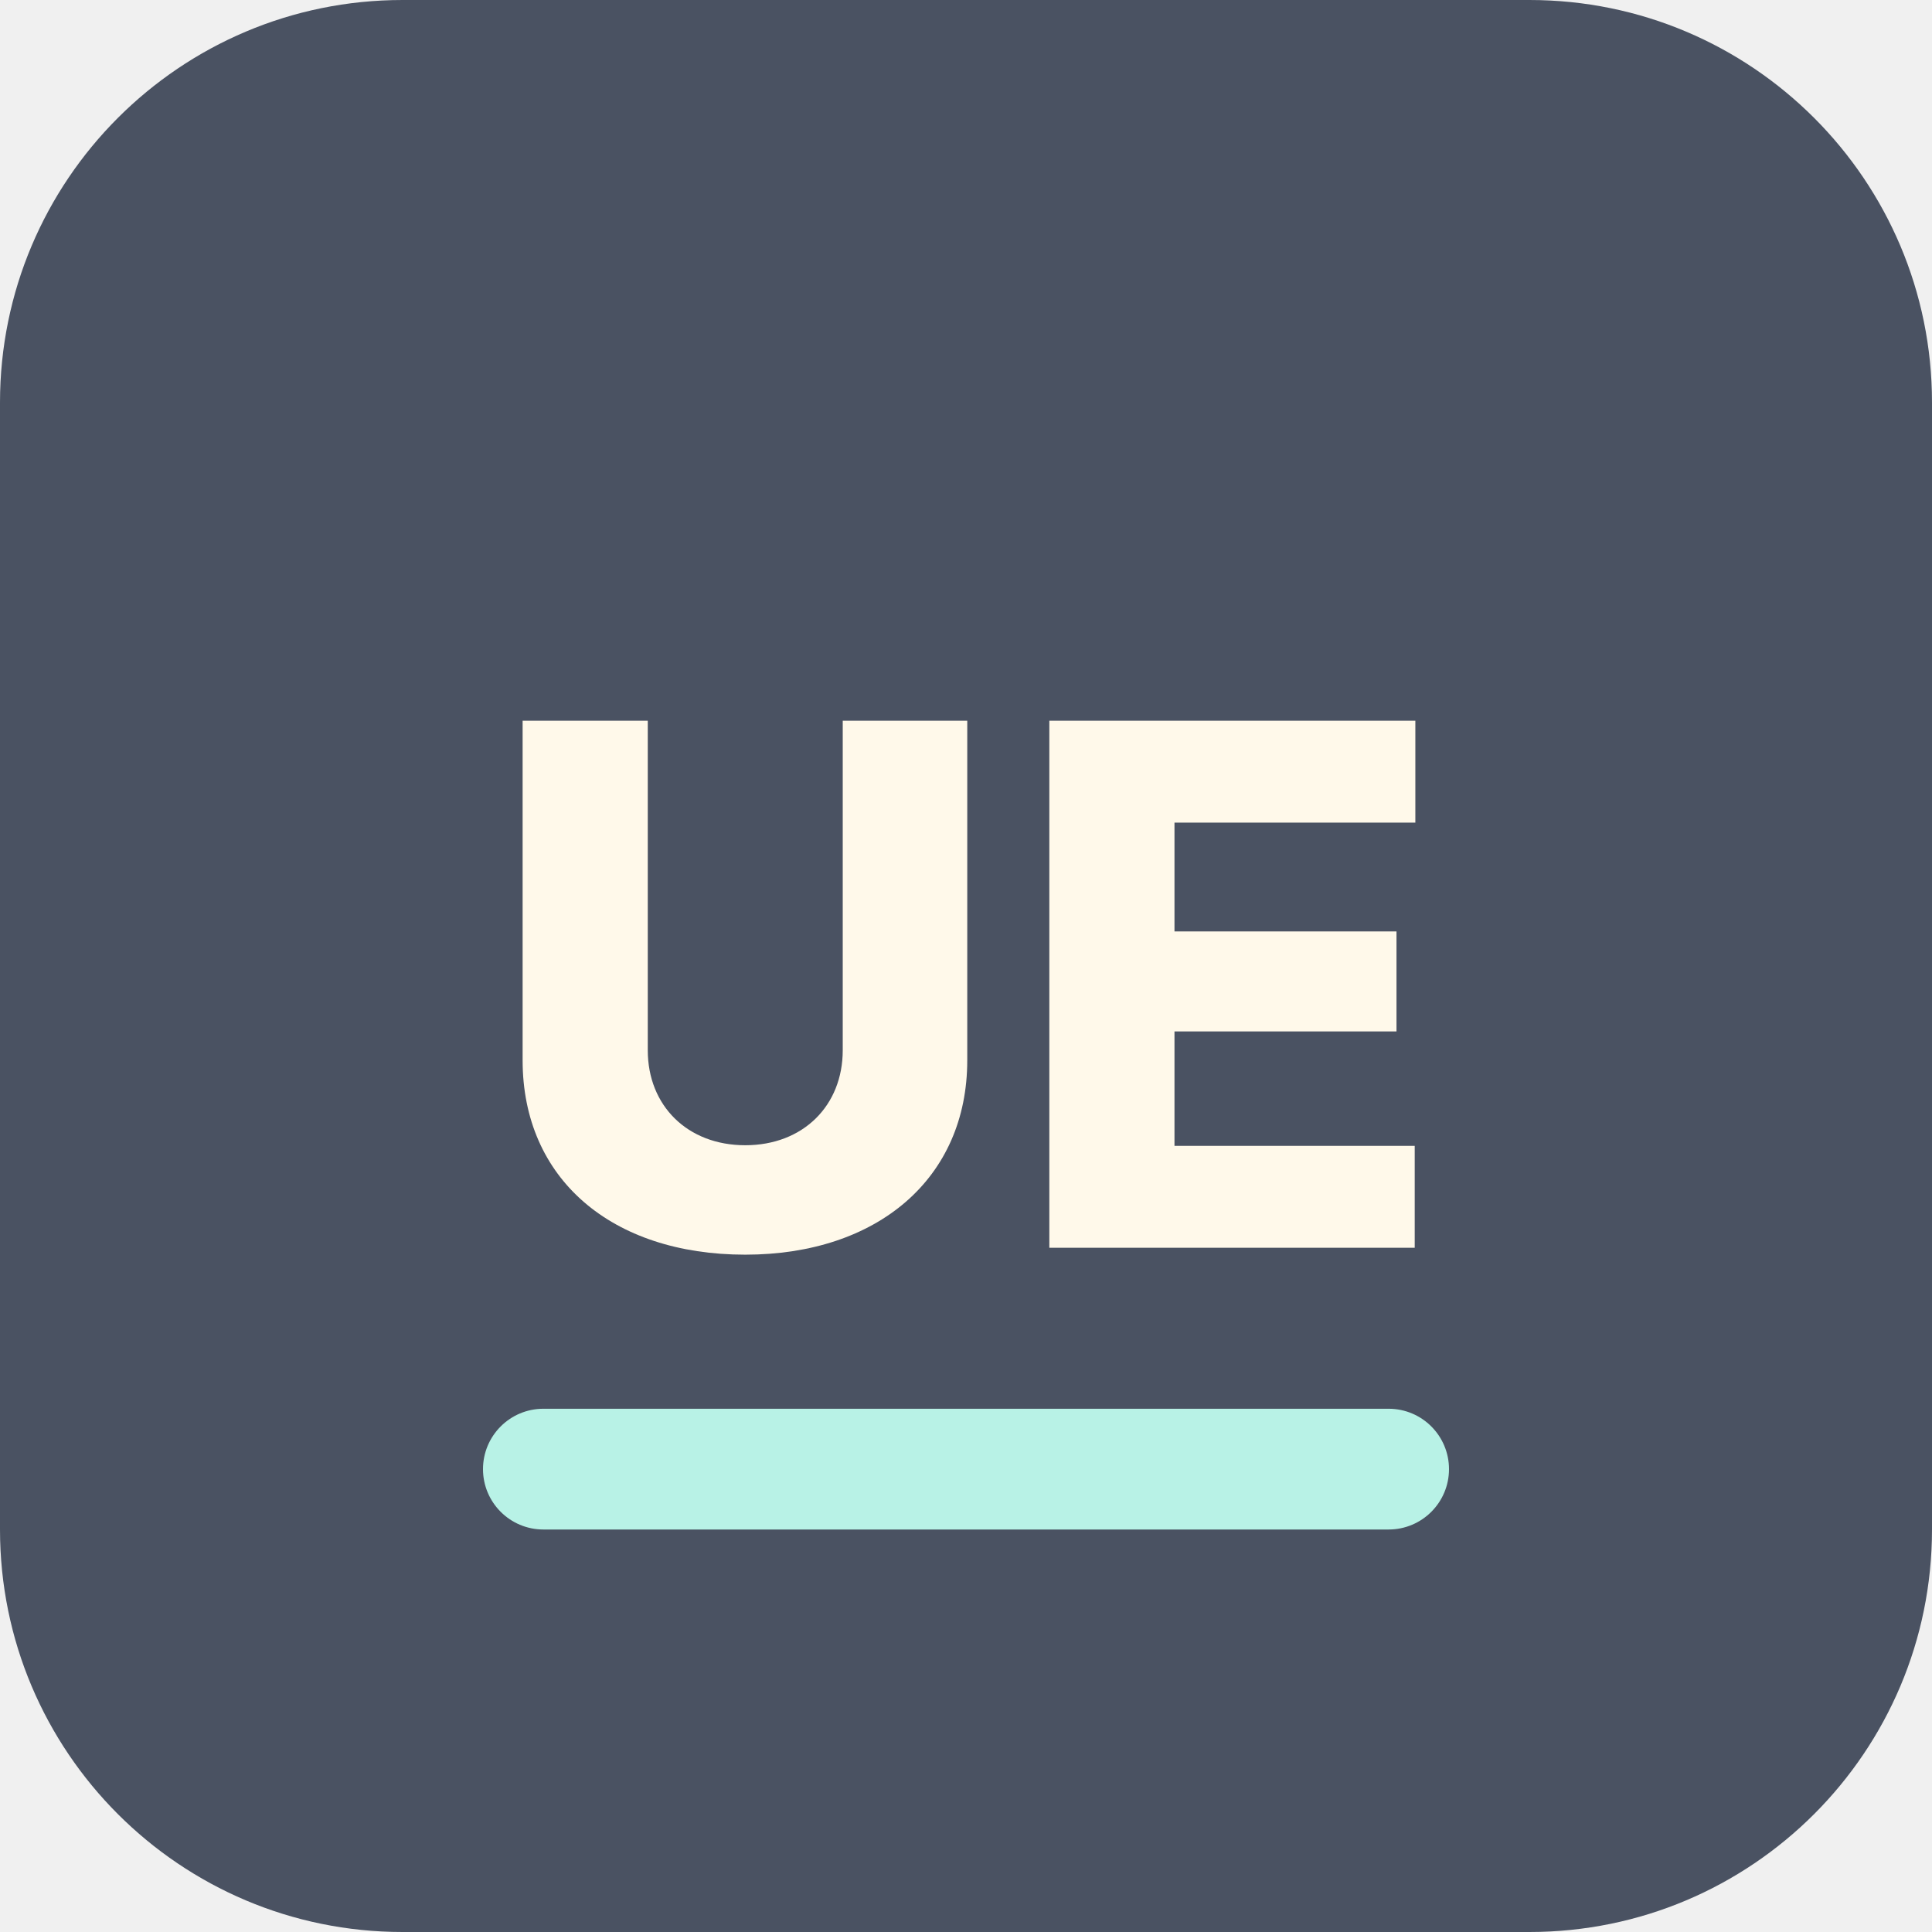
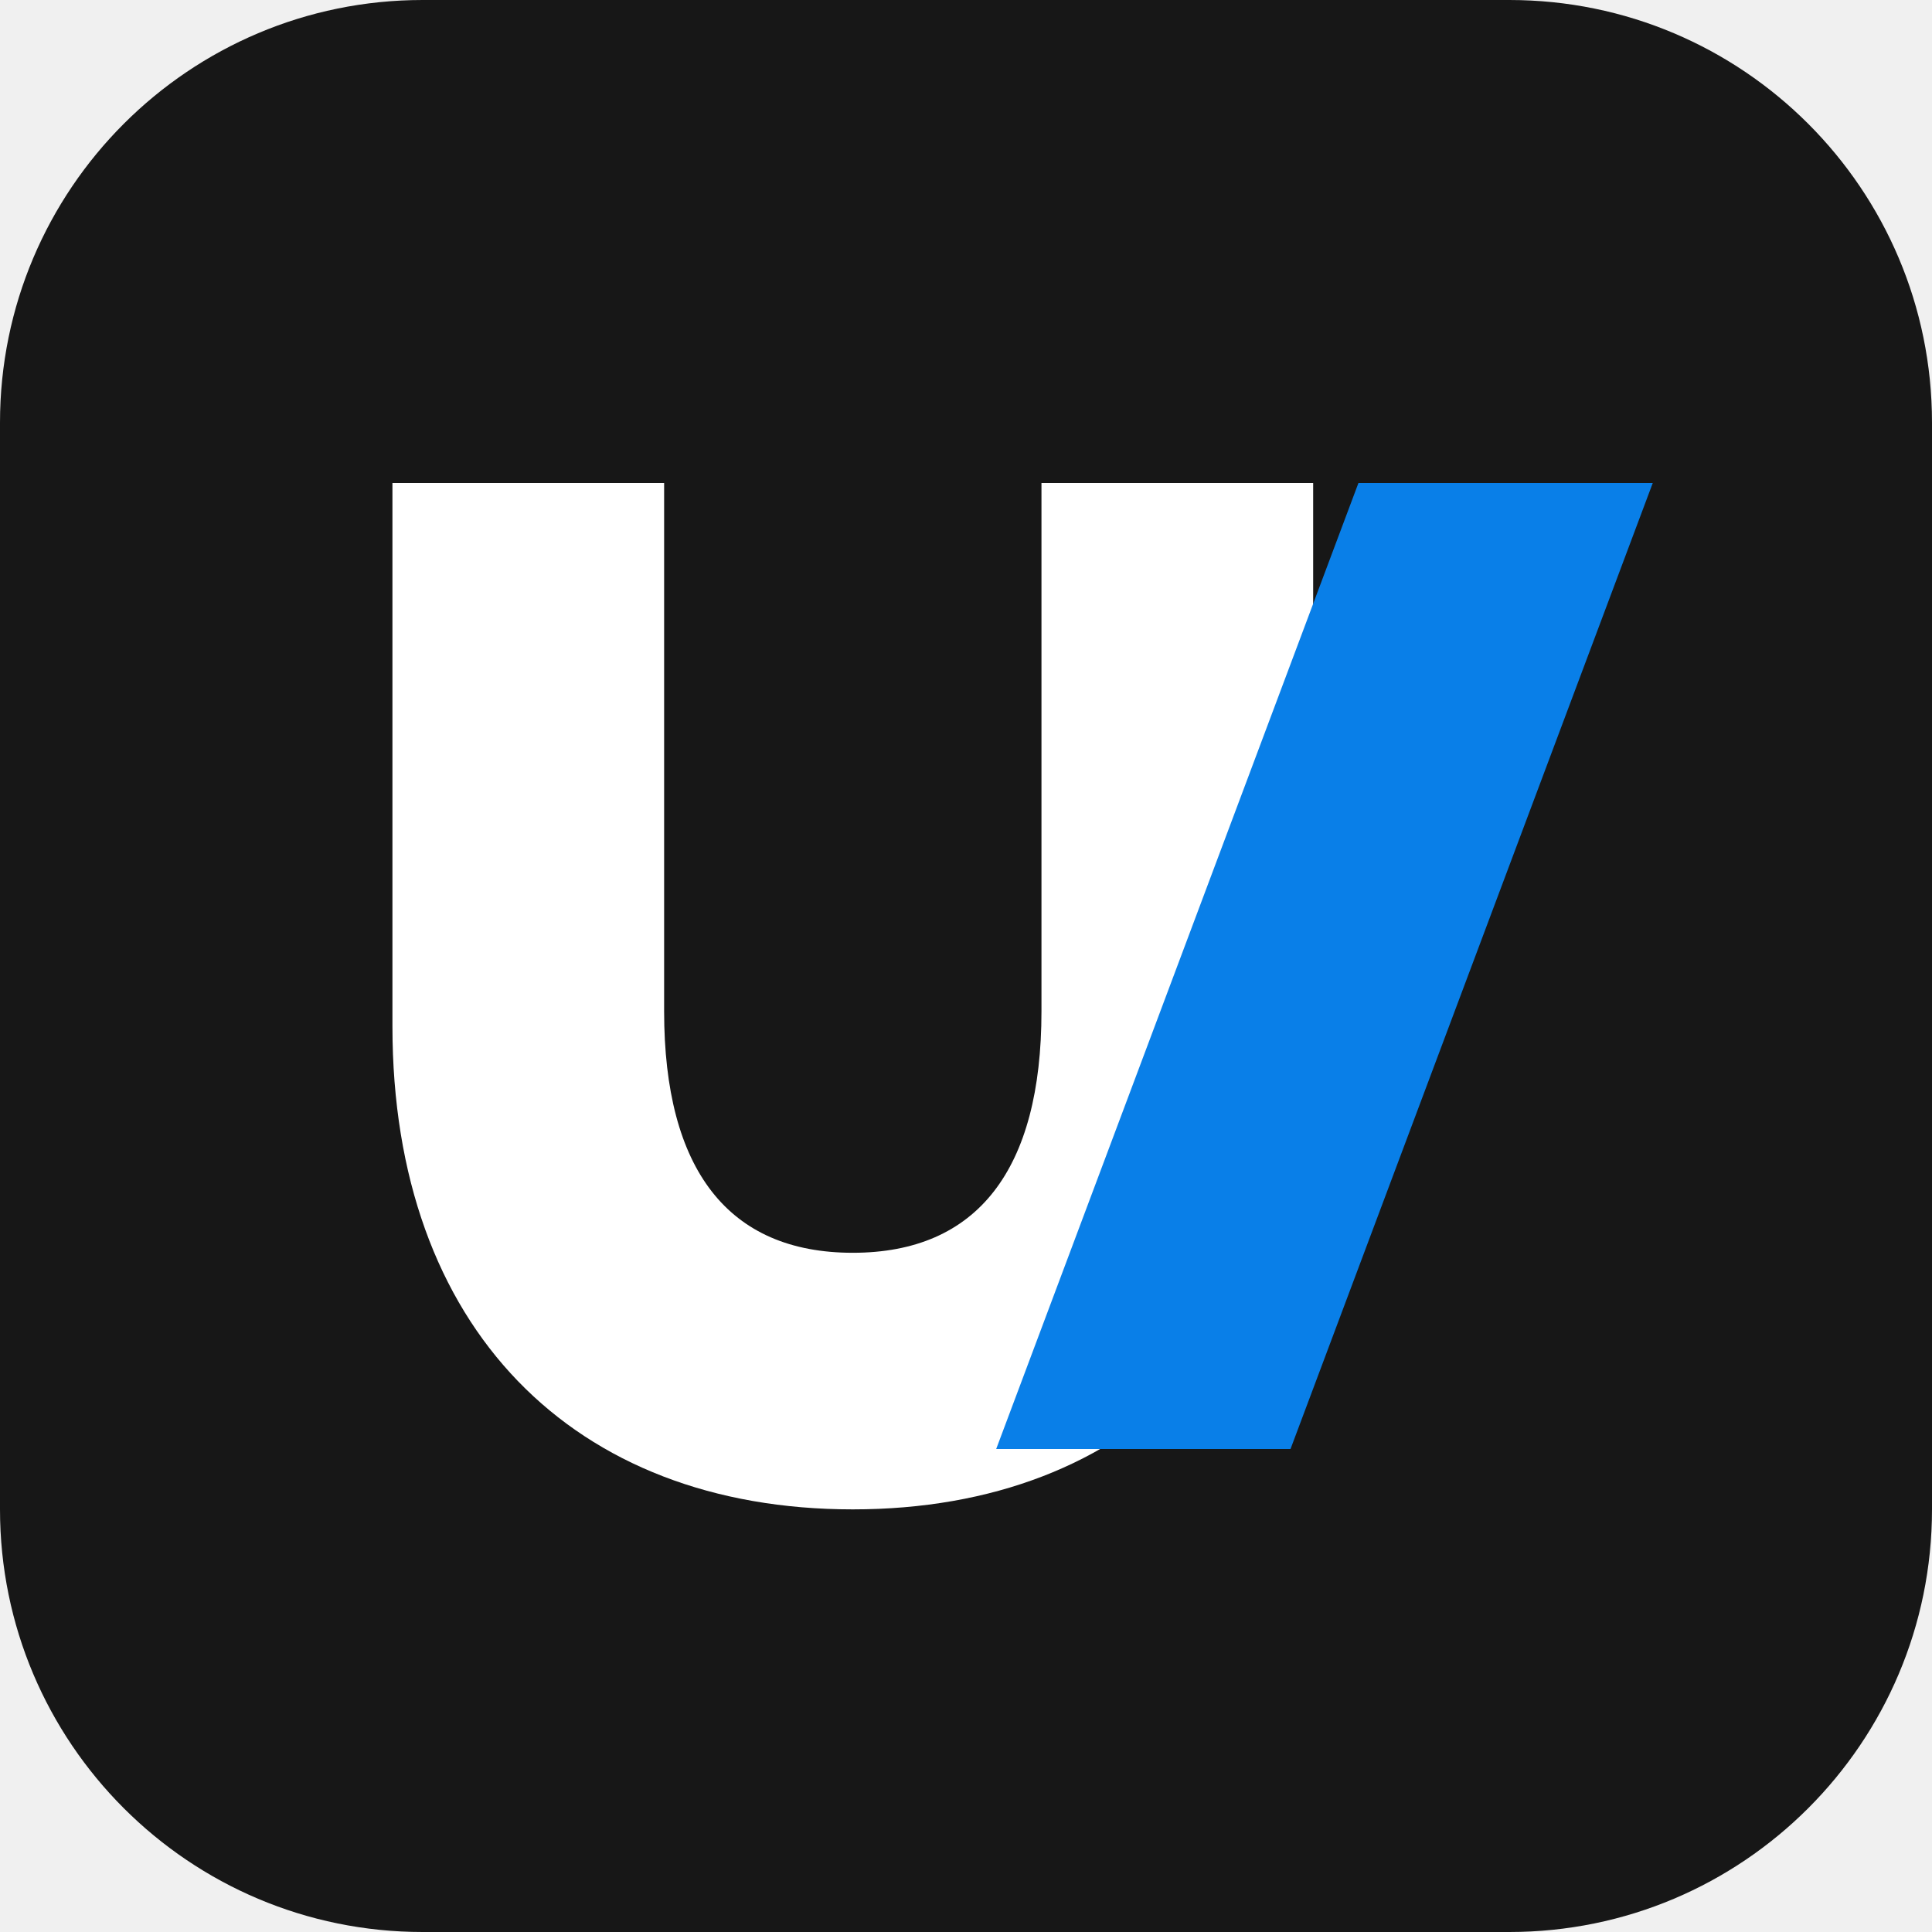
- <svg xmlns="http://www.w3.org/2000/svg" width="48" height="48" viewBox="0 0 48 48" role="img" aria-label="Urban Events">
-   <rect width="48" height="48" rx="10" fill="#4A5262" />
-   <text x="24" y="31" font-family="Manrope, system-ui, -apple-system, sans-serif" font-size="18" font-weight="800" fill="#FFF9EA" text-anchor="middle">UE</text>
-   <rect x="12" y="35" width="24" height="3" rx="1.5" fill="#B8F2E6" />
+ <svg xmlns="http://www.w3.org/2000/svg" width="64" height="64" viewBox="0 0 64 64" role="img" aria-label="Urban Events">
+   <rect width="64" height="64" rx="14" fill="#171717" />
+   <path d="M13 16v18c0 10 6 16 15.25 16S43.5 44 43.5 34V16h-9v17.5c0 5.25-2.125 8-6.25 8S22 38.75 22 33.5V16h-9Z" fill="#FFFFFF" />
+   <path d="M42.75 48H33l12-32h9.75l-12 32Z" fill="#097FE8" />
</svg>
